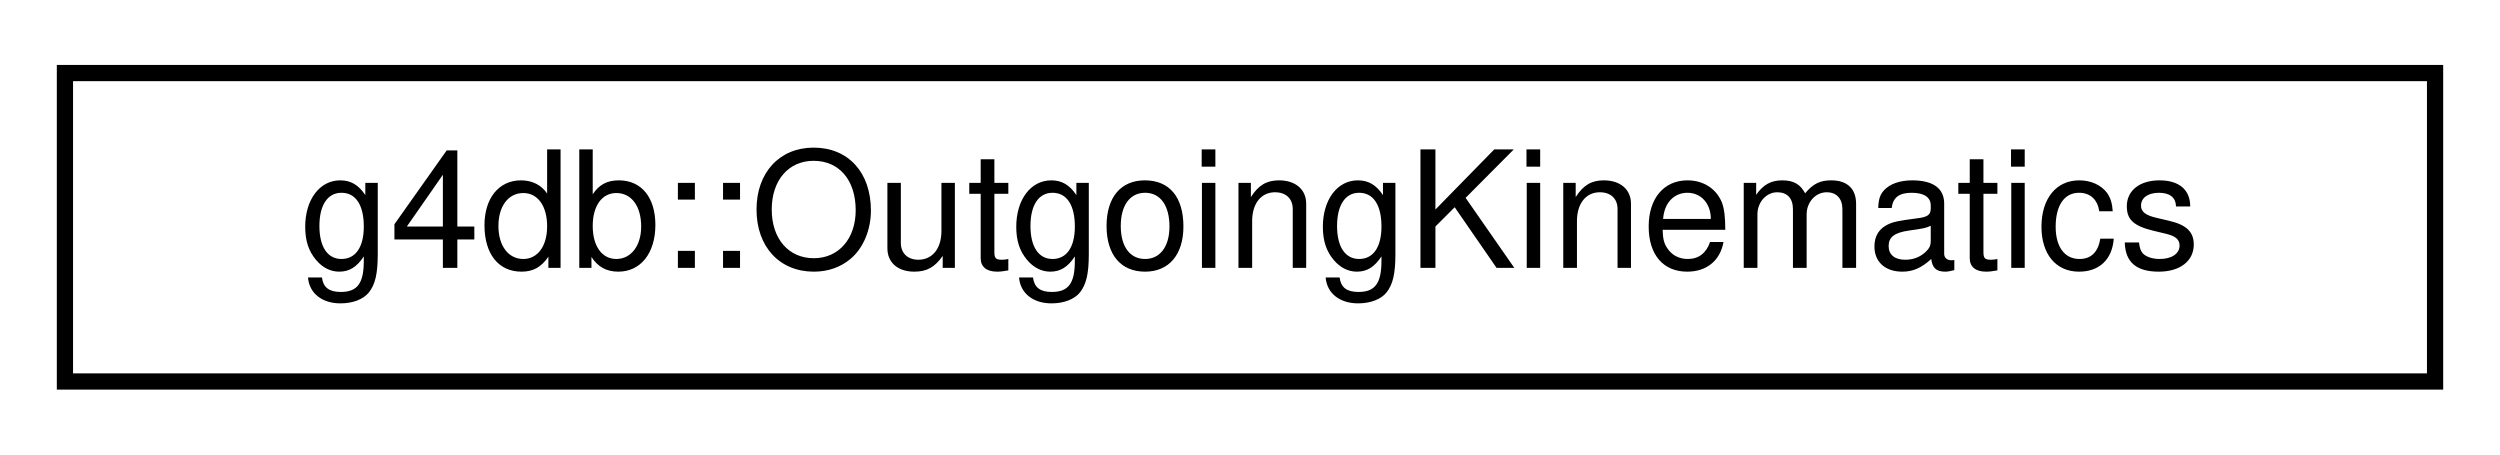
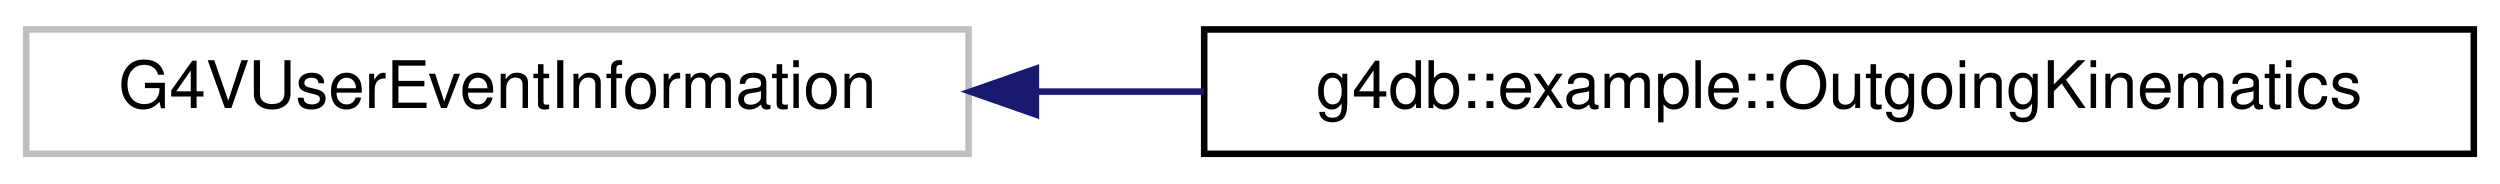
- <svg xmlns="http://www.w3.org/2000/svg" xmlns:xlink="http://www.w3.org/1999/xlink" width="154pt" height="28pt" viewBox="0.00 0.00 154.00 28.00">
+ <svg xmlns="http://www.w3.org/2000/svg" xmlns:xlink="http://www.w3.org/1999/xlink" width="382pt" height="28pt" viewBox="0.00 0.00 382.00 28.00">
  <g id="graph0" class="graph" transform="scale(1 1) rotate(0) translate(4 24)">
    <g id="node1" class="node">
      <g id="a_node1">
-         <a xlink:href="structg4db_1_1OutgoingKinematics.html" target="_top" xlink:title="Data frame to store necessary information from LHE files.">
-           <polygon fill="none" stroke="black" points="0,-0.5 0,-19.5 146,-19.5 146,-0.5 0,-0.5" />
-           <text text-anchor="middle" x="73" y="-7.5" font-family="Helvetica,sans-Serif" font-size="10.00">g4db::OutgoingKinematics</text>
+         <a xlink:title=" ">
+           <polygon fill="none" stroke="#bfbfbf" points="0,-0.5 0,-19.5 144,-19.5 144,-0.5 0,-0.5" />
+           <text text-anchor="middle" x="72" y="-7.5" font-family="Helvetica,sans-Serif" font-size="10.00">G4VUserEventInformation</text>
        </a>
      </g>
    </g>
+     <g id="node2" class="node">
+       <g id="a_node2">
+         <a xlink:href="classg4db_1_1example_1_1OutgoingKinematics.html" target="_top" xlink:title="The event information we care about for studying the model.">
+           <polygon fill="none" stroke="black" points="180,-0.5 180,-19.5 374,-19.5 374,-0.5 180,-0.5" />
+           <text text-anchor="middle" x="277" y="-7.5" font-family="Helvetica,sans-Serif" font-size="10.00">g4db::example::OutgoingKinematics</text>
+         </a>
+       </g>
+     </g>
+     <g id="edge1" class="edge">
+       <path fill="none" stroke="midnightblue" d="M154.42,-10C162.82,-10 171.41,-10 179.94,-10" />
+       <polygon fill="midnightblue" stroke="midnightblue" points="154.28,-6.5 144.28,-10 154.28,-13.5 154.28,-6.5" />
+     </g>
  </g>
</svg>
